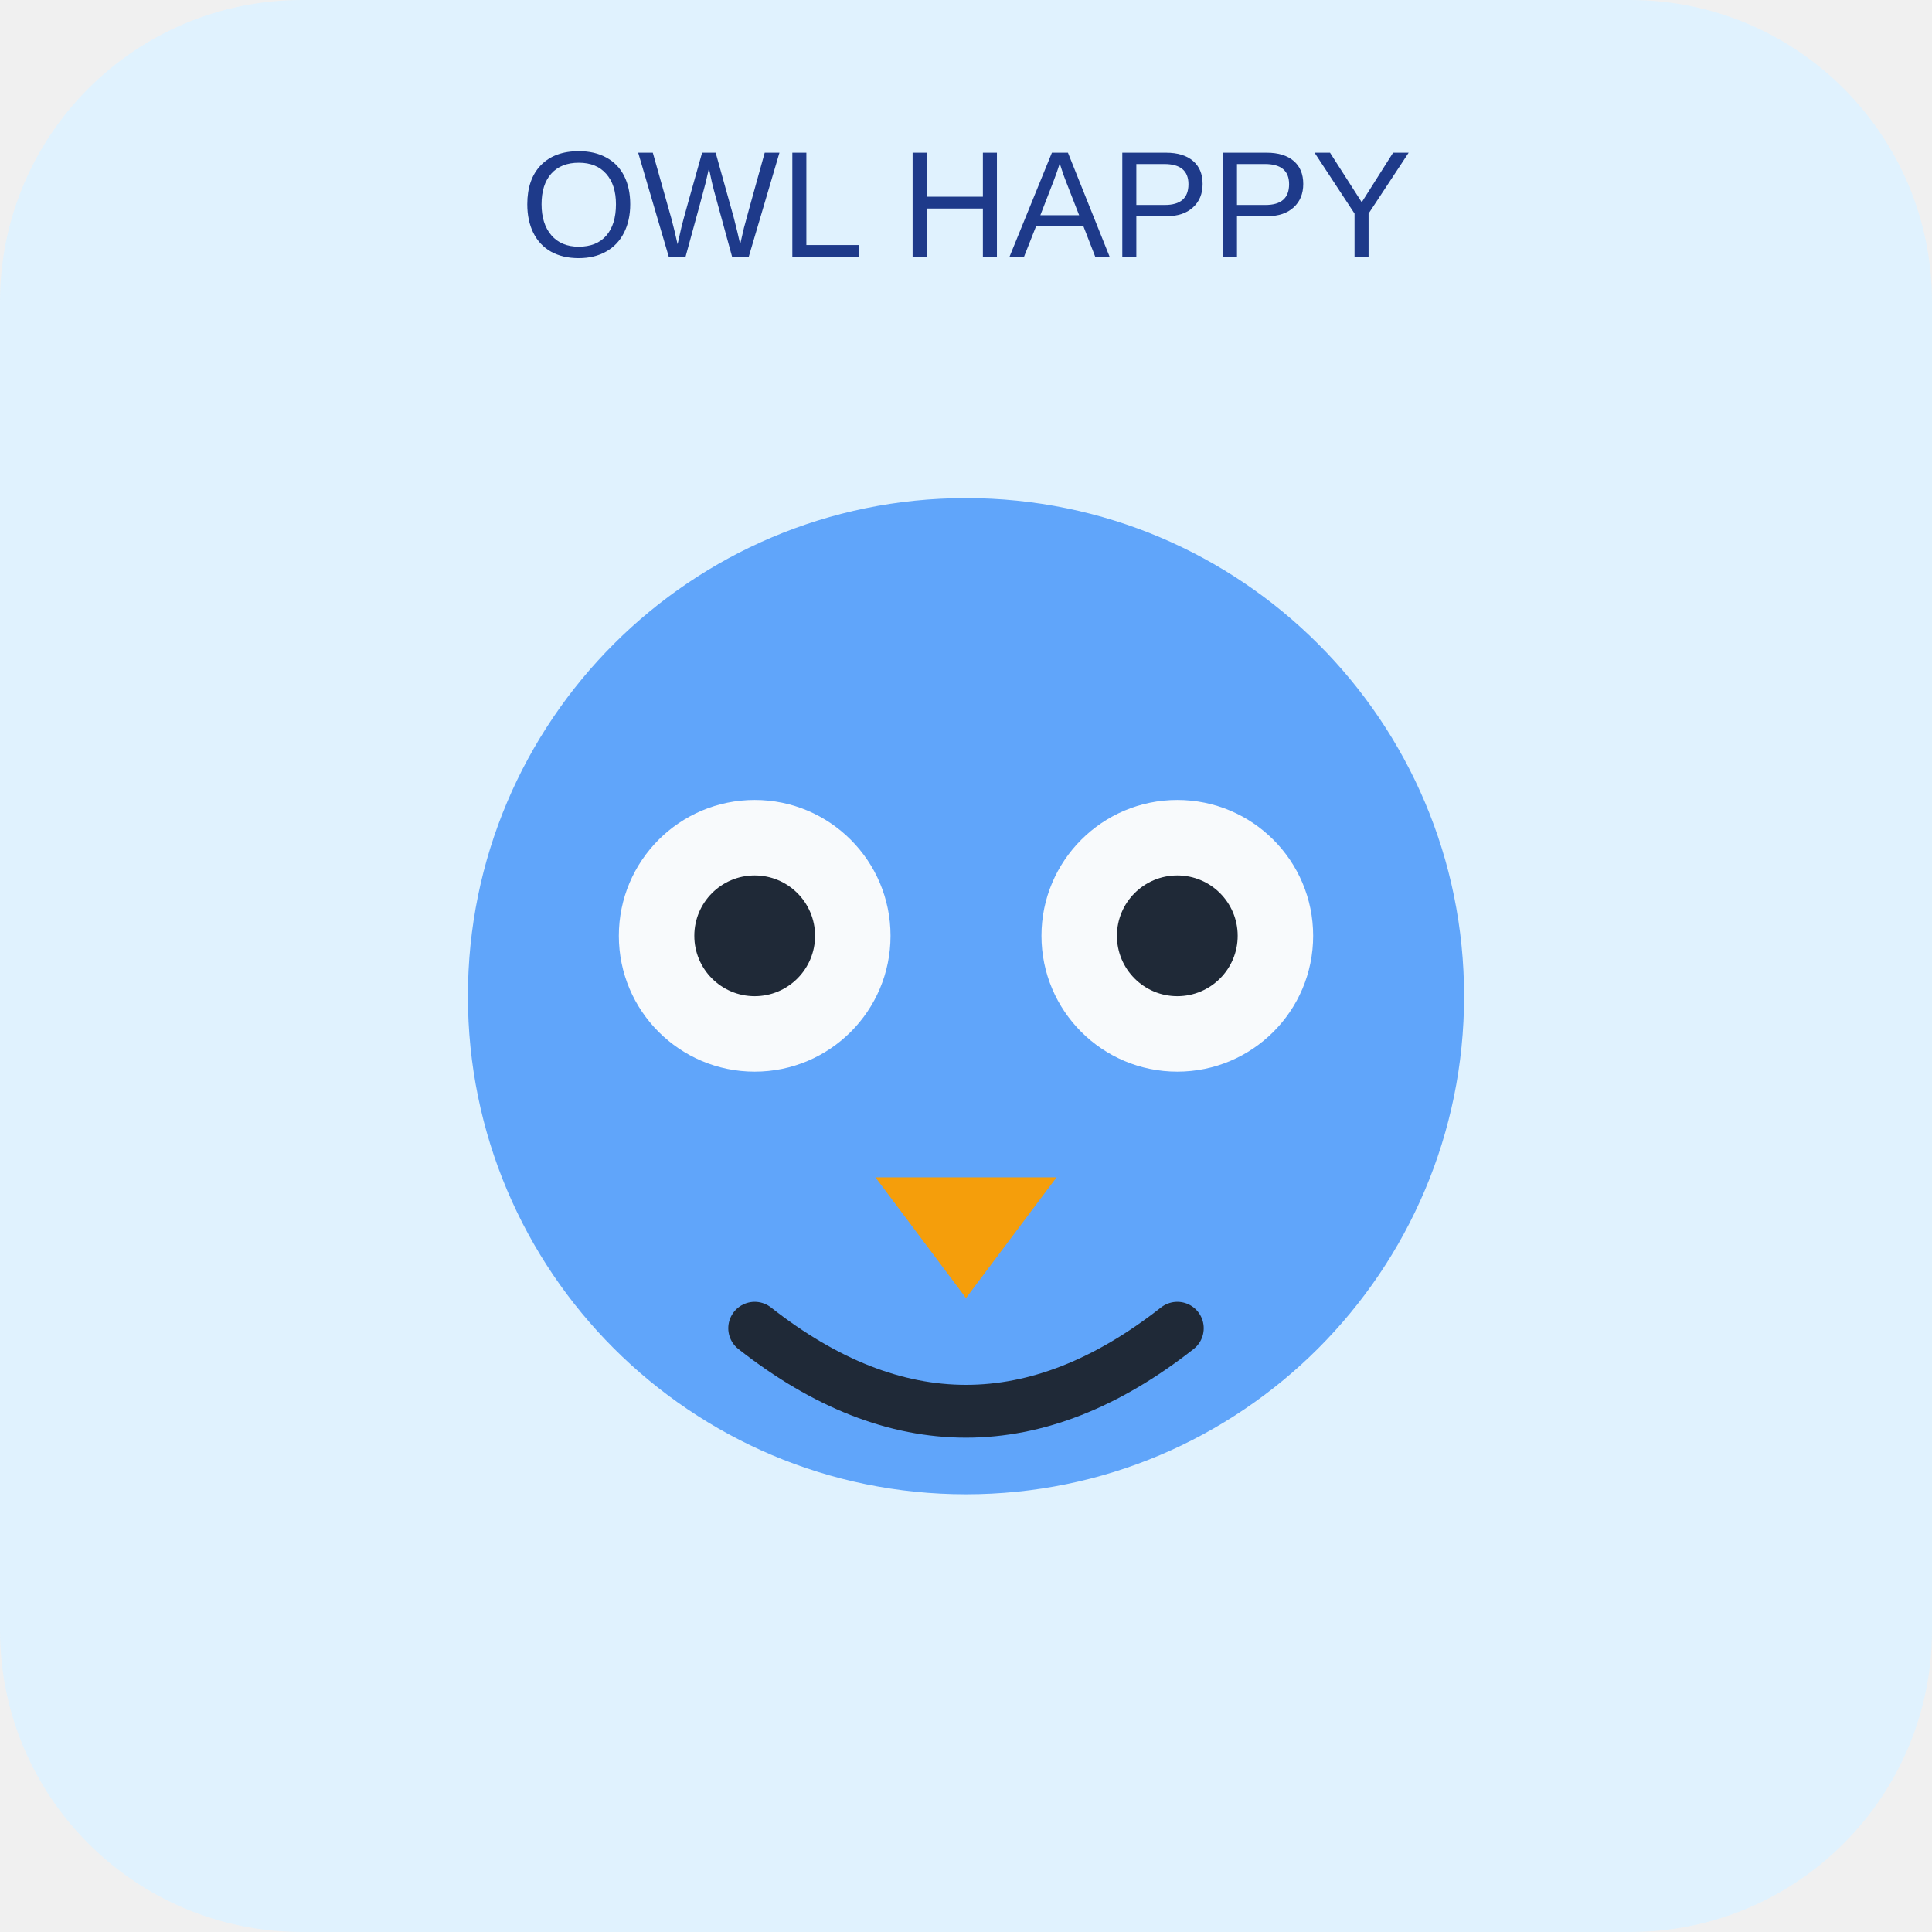
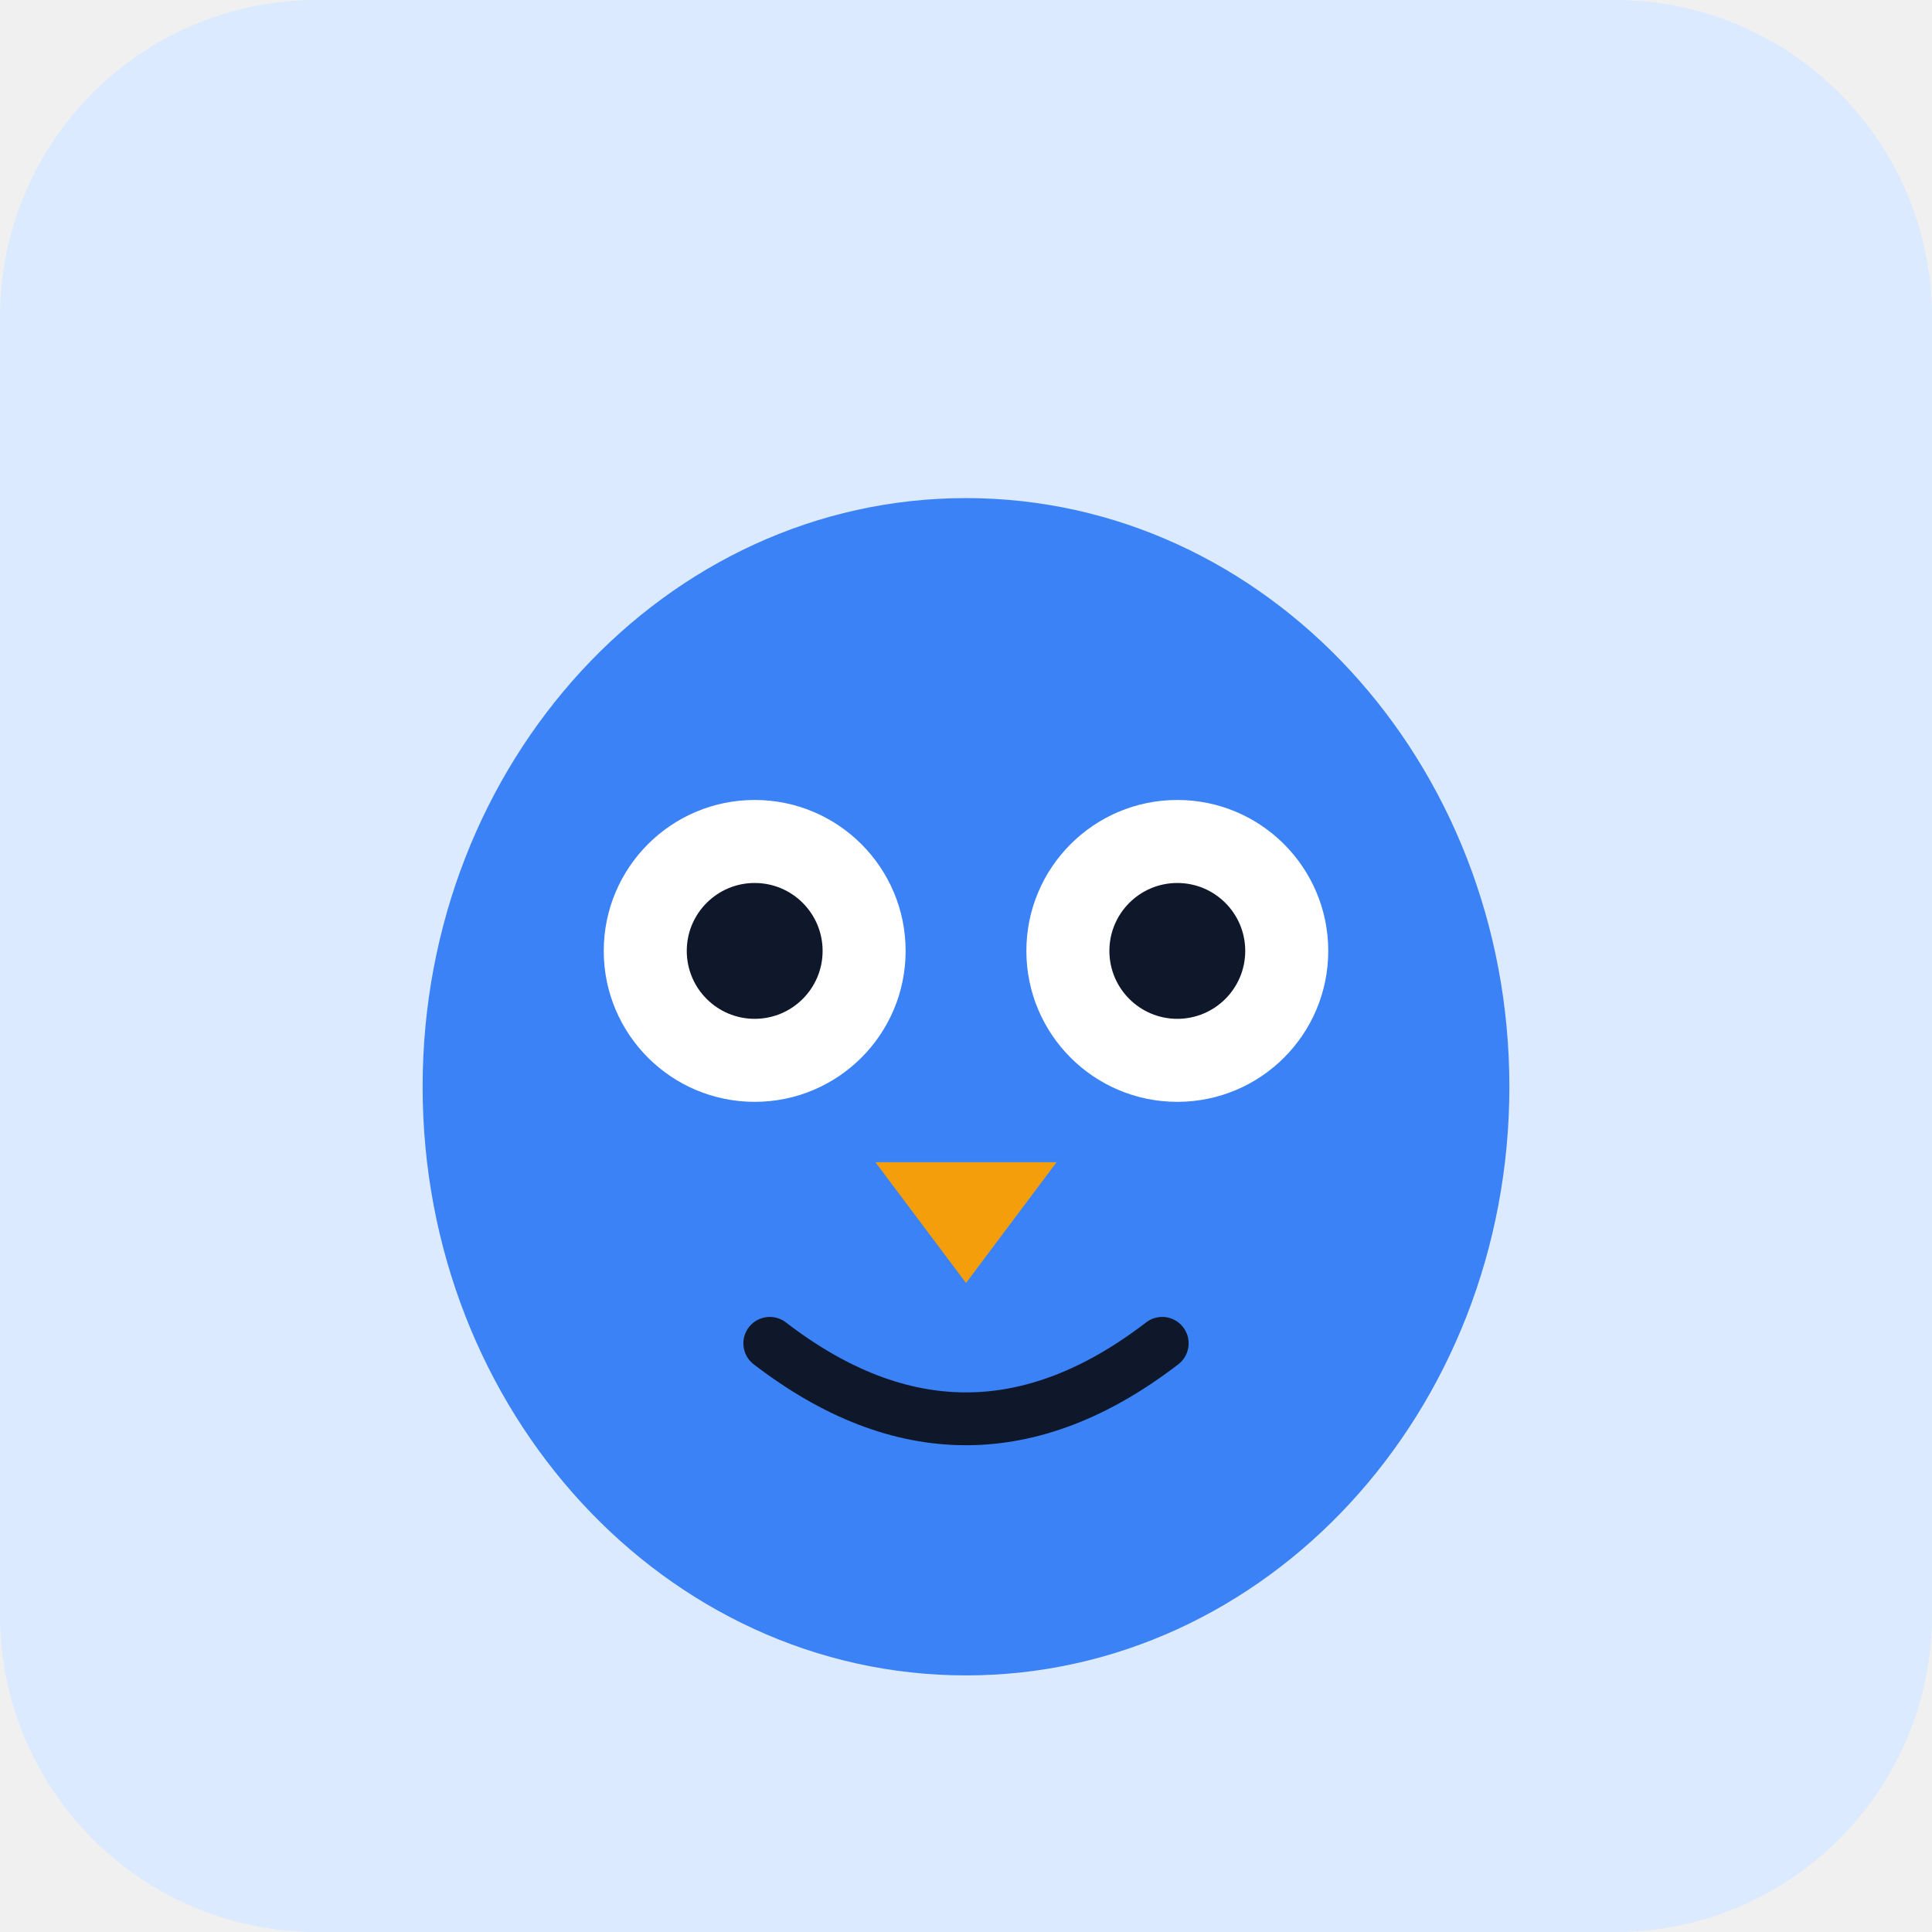
<svg xmlns="http://www.w3.org/2000/svg" viewBox="0 0 256 256">
-   <rect width="256" height="256" rx="40" fill="#e0f2fe" />
-   <circle cx="128" cy="132" r="66" fill="#60a5fa" />
-   <circle cx="100" cy="124" r="18" fill="#f8fafc" />
-   <circle cx="156" cy="124" r="18" fill="#f8fafc" />
-   <circle cx="100" cy="124" r="8" fill="#1f2937" />
-   <circle cx="156" cy="124" r="8" fill="#1f2937" />
-   <path d="M116 156 L128 172 L140 156 Z" fill="#f59e0b" />
-   <path d="M100 176 Q128 198 156 176" stroke="#1f2937" stroke-width="7" fill="none" stroke-linecap="round" />
-   <text x="128" y="34" font-size="20" text-anchor="middle" fill="#1e3a8a" font-family="Arial">OWL HAPPY</text>
+   <rect width="256" height="256" rx="42" fill="#dbeafe" />
+   <ellipse cx="128" cy="144" rx="72" ry="78" fill="#3b82f6" />
+   <circle cx="100" cy="126" r="20" fill="#ffffff" />
+   <circle cx="156" cy="126" r="20" fill="#ffffff" />
+   <circle cx="100" cy="126" r="9" fill="#0f172a" />
+   <circle cx="156" cy="126" r="9" fill="#0f172a" />
+   <path d="M116 154 L128 170 L140 154 Z" fill="#f59e0b" />
+   <path d="M102 178 Q128 198 154 178" stroke="#0f172a" stroke-width="7" fill="none" stroke-linecap="round" />
</svg>
